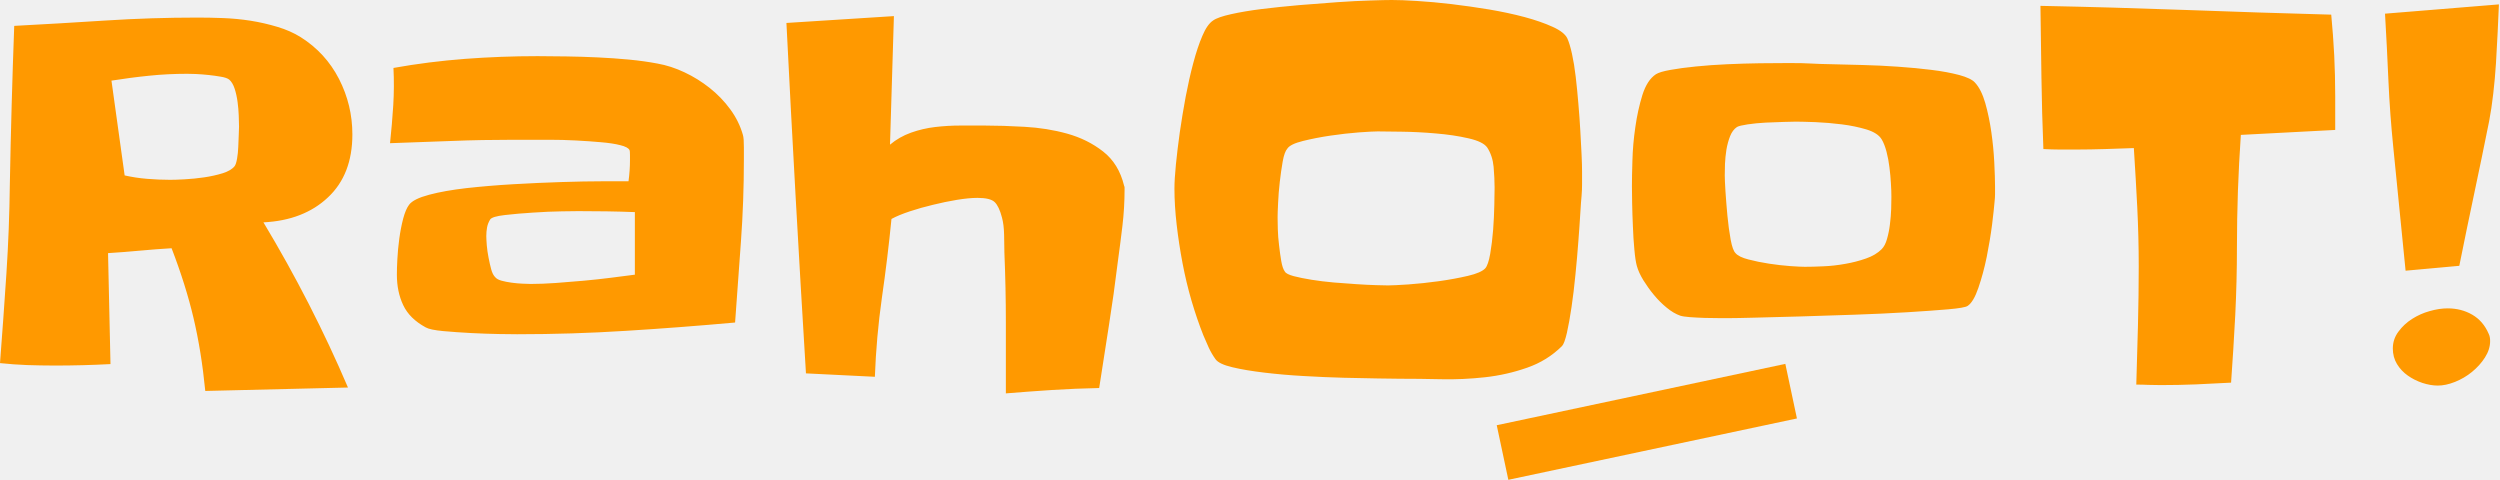
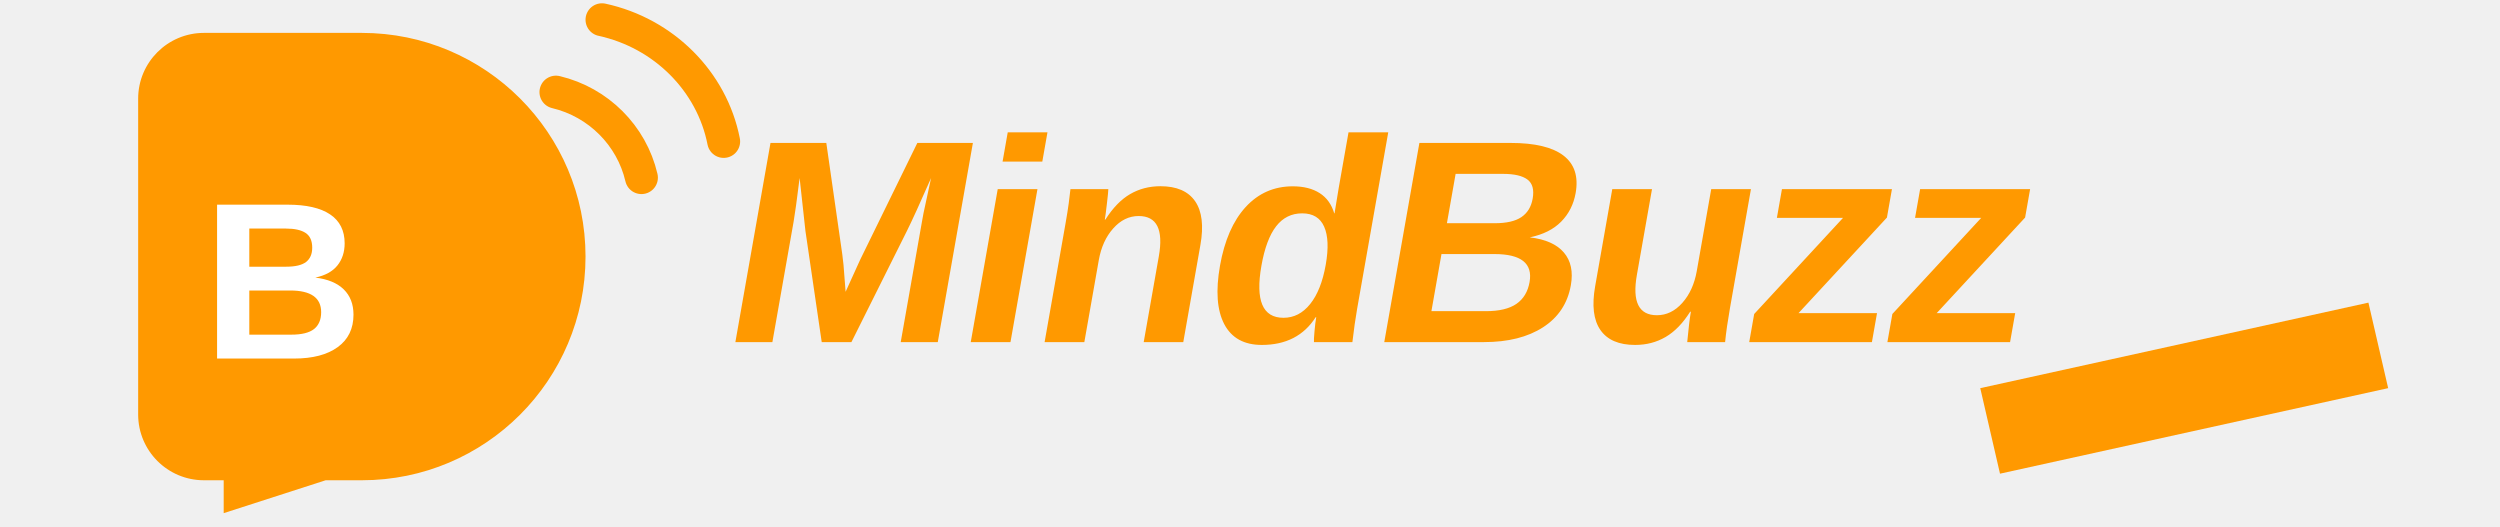
- <svg xmlns="http://www.w3.org/2000/svg" width="693" height="133" viewBox="0 0 693 133" fill="none">
-   <path d="M494.894 100.866L414.895 117.87L418.111 133L498.11 115.996L494.894 100.866Z" fill="#FF9900" />
-   <path d="M97.678 37.258C97.678 31.825 96.441 26.701 93.966 21.867C91.472 17.034 87.934 13.186 83.332 10.286C81.437 9.107 79.291 8.159 76.894 7.444C74.496 6.728 72.021 6.148 69.45 5.742C66.859 5.336 64.307 5.104 61.793 5.008C59.26 4.911 56.902 4.872 54.736 4.872C46.248 4.872 37.78 5.143 29.331 5.684C20.901 6.226 12.432 6.728 3.944 7.173C3.403 21.809 2.997 36.426 2.726 51.063C2.63 59.28 2.32 67.536 1.779 75.791C1.237 84.047 0.638 92.342 0 100.656C2.533 100.926 5.046 101.1 7.521 101.197C10.015 101.274 12.568 101.332 15.178 101.332C20.34 101.332 25.483 101.197 30.626 100.926L29.949 70.165C32.849 69.991 35.75 69.759 38.688 69.488C41.627 69.218 44.586 68.986 47.563 68.812C50.173 75.579 52.203 82.037 53.653 88.185C55.103 94.333 56.186 101.062 56.902 108.37L96.46 107.423C89.79 91.8 81.978 76.546 73.027 61.639C80.432 61.271 86.406 58.97 90.911 54.717C95.435 50.483 97.678 44.663 97.678 37.258ZM66.26 35.073C66.26 35.537 66.24 36.291 66.182 37.393C66.144 38.476 66.105 39.578 66.047 40.699C66.008 41.84 65.892 42.923 65.718 43.947C65.544 44.992 65.312 45.688 65.041 46.055C64.403 46.867 63.301 47.524 61.716 48.027C60.13 48.51 58.429 48.897 56.573 49.168C54.717 49.438 52.919 49.612 51.159 49.709C49.4 49.806 48.066 49.844 47.157 49.844C45.069 49.844 42.961 49.748 40.796 49.574C38.611 49.4 36.542 49.071 34.551 48.626L30.897 22.351C34.338 21.809 37.78 21.345 41.26 20.997C44.74 20.63 48.278 20.456 51.894 20.456C52.358 20.456 53.131 20.475 54.272 20.514C55.394 20.572 56.573 20.649 57.791 20.785C59.009 20.92 60.169 21.075 61.252 21.268C62.335 21.442 63.089 21.713 63.553 22.08C64.171 22.621 64.674 23.453 65.041 24.574C65.409 25.715 65.68 26.933 65.853 28.248C66.028 29.543 66.144 30.839 66.182 32.095C66.24 33.371 66.26 34.358 66.26 35.073ZM206.203 44.295V42.942V40.835C206.203 40.081 206.184 39.365 206.145 38.746C206.087 38.108 206.029 37.664 205.932 37.393C205.217 34.86 204.038 32.482 202.414 30.278C200.789 28.054 198.895 26.102 196.729 24.381C194.544 22.66 192.224 21.21 189.749 20.05C187.255 18.87 184.761 18.058 182.228 17.614C179.792 17.15 177.143 16.782 174.301 16.512C171.459 16.241 168.578 16.048 165.697 15.912C162.797 15.777 159.916 15.68 157.035 15.642C154.135 15.603 151.467 15.564 149.031 15.564C142.264 15.564 135.555 15.816 128.923 16.318C122.272 16.821 115.659 17.652 109.066 18.832C109.24 22.254 109.221 25.734 109.008 29.253C108.776 32.772 108.486 36.252 108.119 39.694C113.803 39.501 119.507 39.307 125.191 39.075C130.876 38.843 136.56 38.746 142.264 38.746H146.189H152.414C154.773 38.746 157.19 38.804 159.665 38.94C162.159 39.075 164.46 39.23 166.567 39.423C168.694 39.597 170.492 39.868 171.923 40.235C173.373 40.583 174.224 41.047 174.494 41.589C174.591 41.763 174.63 42.246 174.63 43V44.431C174.63 46.326 174.494 48.259 174.224 50.251H167.051C163.706 50.251 159.916 50.328 155.663 50.463C151.428 50.599 146.981 50.792 142.322 51.063C137.681 51.333 133.331 51.701 129.329 52.145C125.307 52.609 121.846 53.209 118.966 53.982C116.065 54.755 114.209 55.664 113.397 56.766C112.778 57.578 112.237 58.835 111.773 60.556C111.328 62.257 110.961 64.113 110.69 66.105C110.42 68.096 110.246 69.991 110.149 71.789C110.052 73.607 110.014 75.037 110.014 76.139C110.014 79.291 110.594 82.114 111.773 84.589C112.952 87.083 115.021 89.132 118.018 90.756C118.83 91.221 120.454 91.549 122.89 91.781C125.327 91.994 127.898 92.187 130.605 92.323C133.312 92.458 135.883 92.555 138.339 92.593C140.775 92.632 142.438 92.651 143.346 92.651C153.458 92.651 163.532 92.342 173.547 91.704C183.582 91.085 193.655 90.312 203.767 89.403L205.391 66.917C205.932 59.415 206.203 51.875 206.203 44.295ZM175.983 76.139C173.914 76.41 171.652 76.7 169.216 77.01C166.78 77.319 164.266 77.59 161.695 77.822C159.123 78.054 156.591 78.247 154.116 78.44C151.622 78.614 149.301 78.711 147.136 78.711C146.595 78.711 145.821 78.672 144.835 78.634C143.849 78.595 142.844 78.498 141.858 78.363C140.852 78.228 139.924 78.054 139.074 77.822C138.223 77.59 137.604 77.261 137.256 76.816C136.792 76.352 136.425 75.637 136.154 74.631C135.883 73.645 135.651 72.563 135.419 71.383C135.187 70.223 135.033 69.082 134.936 68C134.859 66.917 134.801 66.066 134.801 65.428C134.801 64.616 134.878 63.823 135.013 63.05C135.149 62.296 135.439 61.542 135.883 60.827C136.251 60.285 137.604 59.879 139.963 59.608C142.302 59.338 144.893 59.106 147.755 58.932C150.597 58.738 153.246 58.622 155.74 58.584C158.215 58.545 159.742 58.526 160.284 58.526C162.894 58.526 165.523 58.545 168.133 58.584C170.763 58.622 173.373 58.7 175.983 58.796V76.139ZM311.731 52.551V52.01C311.731 51.836 311.692 51.662 311.596 51.469C310.61 47.408 308.676 44.257 305.776 41.995C302.895 39.733 299.57 38.089 295.819 37.045C292.068 36.001 288.143 35.382 284.025 35.15C279.926 34.918 276.252 34.802 272.985 34.802H266.218C263.878 34.802 261.539 34.938 259.238 35.208C256.937 35.479 254.694 36.001 252.529 36.774C250.363 37.548 248.43 38.65 246.709 40.1C246.883 34.126 247.076 28.19 247.25 22.273C247.424 16.357 247.618 10.421 247.792 4.466L217.997 6.361C218.809 22.621 219.66 38.804 220.569 54.929C221.458 71.055 222.425 87.237 223.411 103.498L242.513 104.445C242.784 97.04 243.441 89.732 244.466 82.501C245.51 75.269 246.4 68 247.115 60.691C248.468 59.956 250.17 59.26 252.2 58.584C254.23 57.907 256.376 57.308 258.638 56.766C260.881 56.206 263.105 55.761 265.27 55.394C267.436 55.045 269.33 54.852 270.955 54.852C273.313 54.852 274.899 55.239 275.711 56.012C276.523 56.786 277.2 58.197 277.741 60.285C278.089 61.542 278.302 63.166 278.34 65.157C278.398 67.149 278.418 68.773 278.418 70.03C278.688 76.546 278.824 83.023 278.824 89.48V109.047C283.155 108.699 287.447 108.37 291.681 108.1C295.935 107.829 300.266 107.655 304.693 107.558C305.602 101.68 306.491 95.88 307.4 90.157C308.309 84.415 309.121 78.614 309.836 72.737C310.3 69.392 310.726 66.028 311.132 62.644C311.538 59.26 311.731 55.896 311.731 52.551ZM438.547 47.544C438.547 46.364 438.508 44.798 438.411 42.807C438.314 40.815 438.198 38.63 438.063 36.233C437.928 33.836 437.754 31.341 437.522 28.712C437.309 26.102 437.058 23.608 436.787 21.268C436.516 18.909 436.168 16.821 435.762 14.965C435.356 13.109 434.931 11.697 434.486 10.692C433.945 9.513 432.591 8.43 430.407 7.444C428.241 6.458 425.65 5.549 422.634 4.737C419.599 3.925 416.331 3.229 412.812 2.629C409.274 2.049 405.813 1.547 402.372 1.141C398.949 0.735 395.759 0.445 392.82 0.271C389.881 0.077 387.561 0 385.841 0C384.584 0 382.592 0.039 379.885 0.135C377.179 0.213 374.143 0.367 370.798 0.599C367.473 0.831 363.934 1.102 360.242 1.411C356.529 1.74 353.068 2.088 349.801 2.494C346.553 2.9 343.711 3.384 341.274 3.925C338.838 4.466 337.156 5.046 336.267 5.684C335.184 6.4 334.179 7.83 333.289 9.957C332.38 12.065 331.549 14.578 330.776 17.478C330.002 20.359 329.306 23.472 328.668 26.817C328.049 30.162 327.508 33.429 327.044 36.639C326.599 39.849 326.232 42.826 325.961 45.572C325.691 48.336 325.555 50.579 325.555 52.281C325.555 55.452 325.768 58.796 326.174 62.315C326.58 65.834 327.121 69.372 327.798 72.949C328.475 76.507 329.306 79.987 330.292 83.371C331.298 86.773 332.38 89.944 333.56 92.922C334.005 94.005 334.507 95.145 335.049 96.325C335.59 97.485 336.209 98.568 336.943 99.573C337.562 100.462 339.128 101.216 341.603 101.796C344.097 102.396 347.036 102.879 350.42 103.285C353.803 103.691 357.438 104.02 361.324 104.233C365.211 104.465 368.923 104.619 372.5 104.716C376.077 104.813 379.247 104.871 382.051 104.909C384.854 104.967 386.846 104.987 388.006 104.987C391.525 104.987 395.334 105.025 399.394 105.122C403.454 105.219 407.515 105.025 411.594 104.581C415.654 104.136 419.56 103.247 423.311 101.932C427.042 100.636 430.271 98.626 432.997 95.919C433.442 95.455 433.887 94.237 434.351 92.245C434.796 90.273 435.221 87.895 435.627 85.13C436.033 82.385 436.4 79.388 436.71 76.139C437.038 72.872 437.309 69.778 437.522 66.859C437.754 63.92 437.928 61.31 438.063 59.067C438.198 56.805 438.314 55.219 438.411 54.311C438.508 53.228 438.547 52.126 438.547 51.005V47.544ZM414.301 52.01C414.301 53.015 414.262 54.62 414.224 56.824C414.185 59.028 414.069 61.349 413.895 63.727C413.702 66.124 413.431 68.348 413.083 70.378C412.716 72.408 412.271 73.742 411.729 74.361C410.995 75.173 409.39 75.888 406.915 76.468C404.421 77.048 401.714 77.551 398.775 77.957C395.856 78.363 393.052 78.653 390.384 78.846C387.716 79.02 385.84 79.117 384.758 79.117C384.12 79.117 383.018 79.078 381.432 79.04C379.866 79.001 378.049 78.904 376.019 78.769C373.988 78.634 371.881 78.479 369.715 78.305C367.55 78.112 365.501 77.86 363.567 77.551C361.614 77.242 359.971 76.894 358.617 76.546C357.264 76.178 356.452 75.772 356.181 75.308C355.717 74.689 355.389 73.684 355.157 72.331C354.925 70.977 354.731 69.546 354.557 68C354.364 66.472 354.248 64.984 354.209 63.533C354.171 62.083 354.151 61.001 354.151 60.285C354.151 59.473 354.19 58.139 354.286 56.283C354.364 54.427 354.519 52.493 354.751 50.463C354.983 48.433 355.253 46.519 355.563 44.76C355.872 43 356.317 41.801 356.858 41.183C357.399 40.371 358.83 39.655 361.189 39.075C363.528 38.495 366.081 37.992 368.845 37.586C371.591 37.18 374.22 36.89 376.695 36.697C379.189 36.523 380.93 36.426 381.916 36.426C383.172 36.426 385.338 36.465 388.412 36.504C391.486 36.542 394.676 36.697 397.963 36.987C401.269 37.258 404.286 37.702 407.051 38.34C409.796 38.959 411.536 39.829 412.271 40.912C413.257 42.439 413.837 44.218 414.03 46.248C414.204 48.298 414.301 50.212 414.301 52.01ZM553.026 51.739C553.026 50.038 552.949 47.795 552.814 45.03C552.678 42.285 552.408 39.481 552.002 36.639C551.596 33.797 551.035 31.109 550.32 28.576C549.585 26.044 548.637 24.149 547.458 22.892C546.743 22.08 545.273 21.384 543.069 20.785C540.846 20.205 538.293 19.721 535.413 19.373C532.512 19.006 529.4 18.716 526.055 18.484C522.729 18.252 519.5 18.097 516.368 18.02C513.255 17.923 510.432 17.846 507.9 17.807C505.386 17.768 503.433 17.691 502.08 17.614C500.552 17.517 498.522 17.478 495.989 17.478C493.457 17.478 490.73 17.498 487.792 17.536C484.853 17.575 481.856 17.672 478.782 17.807C475.708 17.942 472.827 18.155 470.1 18.426C467.394 18.697 465.054 19.006 463.063 19.373C461.071 19.721 459.718 20.127 459.002 20.591C457.378 21.674 456.141 23.588 455.271 26.334C454.42 29.099 453.763 32.057 453.318 35.208C452.854 38.379 452.583 41.473 452.506 44.489C452.409 47.524 452.371 49.903 452.371 51.604C452.371 52.687 452.39 54.272 452.429 56.341C452.467 58.429 452.545 60.575 452.641 62.779C452.719 65.003 452.854 67.13 453.047 69.16C453.221 71.19 453.453 72.698 453.724 73.684C454.072 74.96 454.691 76.294 455.542 77.686C456.412 79.078 457.378 80.451 458.461 81.746C459.544 83.061 460.723 84.241 461.98 85.265C463.237 86.309 464.513 87.064 465.77 87.508C466.311 87.682 467.22 87.818 468.476 87.914C469.753 88.011 471.106 88.069 472.556 88.127C473.987 88.166 475.379 88.185 476.674 88.185H479.458C480.638 88.185 482.997 88.146 486.574 88.05C490.131 87.953 494.288 87.856 499.025 87.721C503.781 87.586 508.77 87.412 514.009 87.237C519.249 87.064 524.102 86.832 528.568 86.561C533.034 86.29 536.824 86.019 539.956 85.749C543.069 85.478 544.887 85.169 545.428 84.801C546.511 84.086 547.516 82.404 548.405 79.794C549.314 77.164 550.088 74.303 550.726 71.19C551.344 68.077 551.847 65.061 552.214 62.18C552.562 59.28 552.794 57.211 552.891 55.935C552.968 55.219 553.026 54.523 553.026 53.847V51.739ZM524.295 54.581C524.295 55.394 524.276 56.515 524.237 57.907C524.179 59.299 524.083 60.73 523.889 62.18C523.715 63.63 523.445 64.984 523.077 66.24C522.729 67.497 522.226 68.444 521.588 69.082C520.506 70.165 519.056 71.035 517.258 71.654C515.44 72.292 513.526 72.795 511.496 73.143C509.466 73.51 507.455 73.742 505.463 73.819C503.491 73.916 501.771 73.955 500.32 73.955C499.508 73.955 498.155 73.897 496.26 73.761C494.365 73.626 492.393 73.394 490.363 73.085C488.333 72.775 486.438 72.389 484.679 71.925C482.919 71.48 481.721 70.9 481.083 70.165C480.541 69.624 480.096 68.367 479.729 66.376C479.362 64.384 479.072 62.199 478.84 59.802C478.627 57.404 478.434 55.161 478.298 53.035C478.163 50.908 478.105 49.438 478.105 48.626C478.105 47.814 478.124 46.751 478.163 45.436C478.221 44.141 478.356 42.807 478.569 41.453C478.801 40.1 479.149 38.843 479.594 37.722C480.038 36.6 480.677 35.75 481.489 35.208C481.933 34.938 482.939 34.706 484.466 34.474C486.013 34.242 487.656 34.087 489.416 33.99C491.175 33.913 492.877 33.836 494.501 33.797C496.125 33.758 497.246 33.719 497.884 33.719C499.064 33.719 500.842 33.778 503.24 33.855C505.618 33.952 508.074 34.164 510.548 34.474C513.043 34.783 515.305 35.266 517.393 35.885C519.462 36.523 520.873 37.432 521.588 38.611C522.13 39.501 522.575 40.661 522.942 42.053C523.309 43.464 523.58 44.895 523.754 46.384C523.947 47.892 524.083 49.342 524.16 50.792C524.257 52.242 524.295 53.499 524.295 54.581ZM647.321 26.546C647.321 22.757 647.224 19.025 647.05 15.371C646.857 11.717 646.586 7.947 646.219 4.06C632.762 3.693 619.363 3.268 605.984 2.765C592.624 2.281 579.167 1.895 565.613 1.624L565.884 21.403C565.981 27.996 566.155 34.628 566.425 41.318C567.972 41.395 569.48 41.453 570.969 41.453H575.513C578.219 41.453 580.907 41.395 583.575 41.318C586.243 41.221 588.873 41.125 591.502 41.047C591.85 46.558 592.179 52.029 592.45 57.501C592.72 62.973 592.856 68.406 592.856 73.819C592.856 79.252 592.778 84.685 592.643 90.157C592.508 95.609 592.353 101.1 592.179 106.611C593.262 106.611 594.364 106.63 595.485 106.688C596.626 106.727 597.767 106.746 598.946 106.746C602.194 106.746 605.442 106.688 608.71 106.553C611.958 106.417 615.206 106.243 618.455 106.069C618.899 99.844 619.286 93.579 619.615 87.315C619.924 81.031 620.079 74.728 620.079 68.406C620.079 63.263 620.175 58.12 620.349 52.957C620.523 47.814 620.813 42.613 621.161 37.393L647.321 36.02V26.546ZM692.699 1.218L661.126 3.79C661.493 10.015 661.803 16.222 662.073 22.409C662.344 28.596 662.808 34.764 663.427 40.912L666.83 75.037L681.717 73.684C683.071 66.917 684.463 60.227 685.855 53.634C687.247 47.041 688.639 40.371 689.992 33.584C690.437 31.245 690.824 28.692 691.133 25.928C691.462 23.182 691.694 20.359 691.887 17.478C692.061 14.578 692.216 11.736 692.351 8.933C692.487 6.129 692.603 3.558 692.699 1.218ZM690.263 94.546C690.263 94.198 690.244 93.85 690.186 93.541C690.147 93.231 690.031 92.883 689.857 92.516C688.852 90.176 687.344 88.417 685.313 87.237C683.283 86.058 681.002 85.478 678.469 85.478C676.942 85.478 675.279 85.729 673.519 86.232C671.76 86.716 670.136 87.45 668.647 88.398C667.158 89.345 665.902 90.505 664.858 91.916C663.813 93.309 663.291 94.875 663.291 96.596C663.291 98.22 663.678 99.65 664.452 100.926C665.225 102.183 666.211 103.247 667.429 104.097C668.647 104.967 670 105.644 671.489 106.147C672.978 106.63 674.409 106.881 675.762 106.881C677.212 106.881 678.778 106.553 680.499 105.876C682.22 105.18 683.805 104.271 685.236 103.092C686.686 101.912 687.885 100.578 688.832 99.09C689.78 97.601 690.263 96.093 690.263 94.546Z" fill="#FF9900" />
+ <svg xmlns="http://www.w3.org/2000/svg" width="760" height="160" viewBox="0 0 760 160" fill="none">
+   <path d="M42 30C42 18.954 50.954 10 62 10H110C147.555 10 178 40.445 178 78C178 115.555 147.555 146 110 146H99L68 156V146H62C50.954 146 42 137.046 42 126V30Z" fill="#FF9900" />
+   <path d="M169 28C181.904 31.073 192.018 41.187 195 54" stroke="#FF9900" stroke-width="10" stroke-linecap="round" />
+   <path d="M183 6C201.778 10.087 216.413 24.722 220 43" stroke="#FF9900" stroke-width="10" stroke-linecap="round" />
+   <text x="86" y="109" text-anchor="middle" fill="white" font-family="Trebuchet MS, Verdana, Arial, sans-serif" font-size="68" font-weight="900">B</text>
+   <g transform="translate(236 0) skewX(-10)">
+     <text x="0" y="104" fill="#FF9900" font-family="Trebuchet MS, Verdana, Arial, sans-serif" font-size="88" font-weight="900" letter-spacing="-2">MindBuzz</text>
+   </g>
+   <path d="M602 118L720 92L726 118L608 144L602 118Z" fill="#FF9900" />
</svg>
